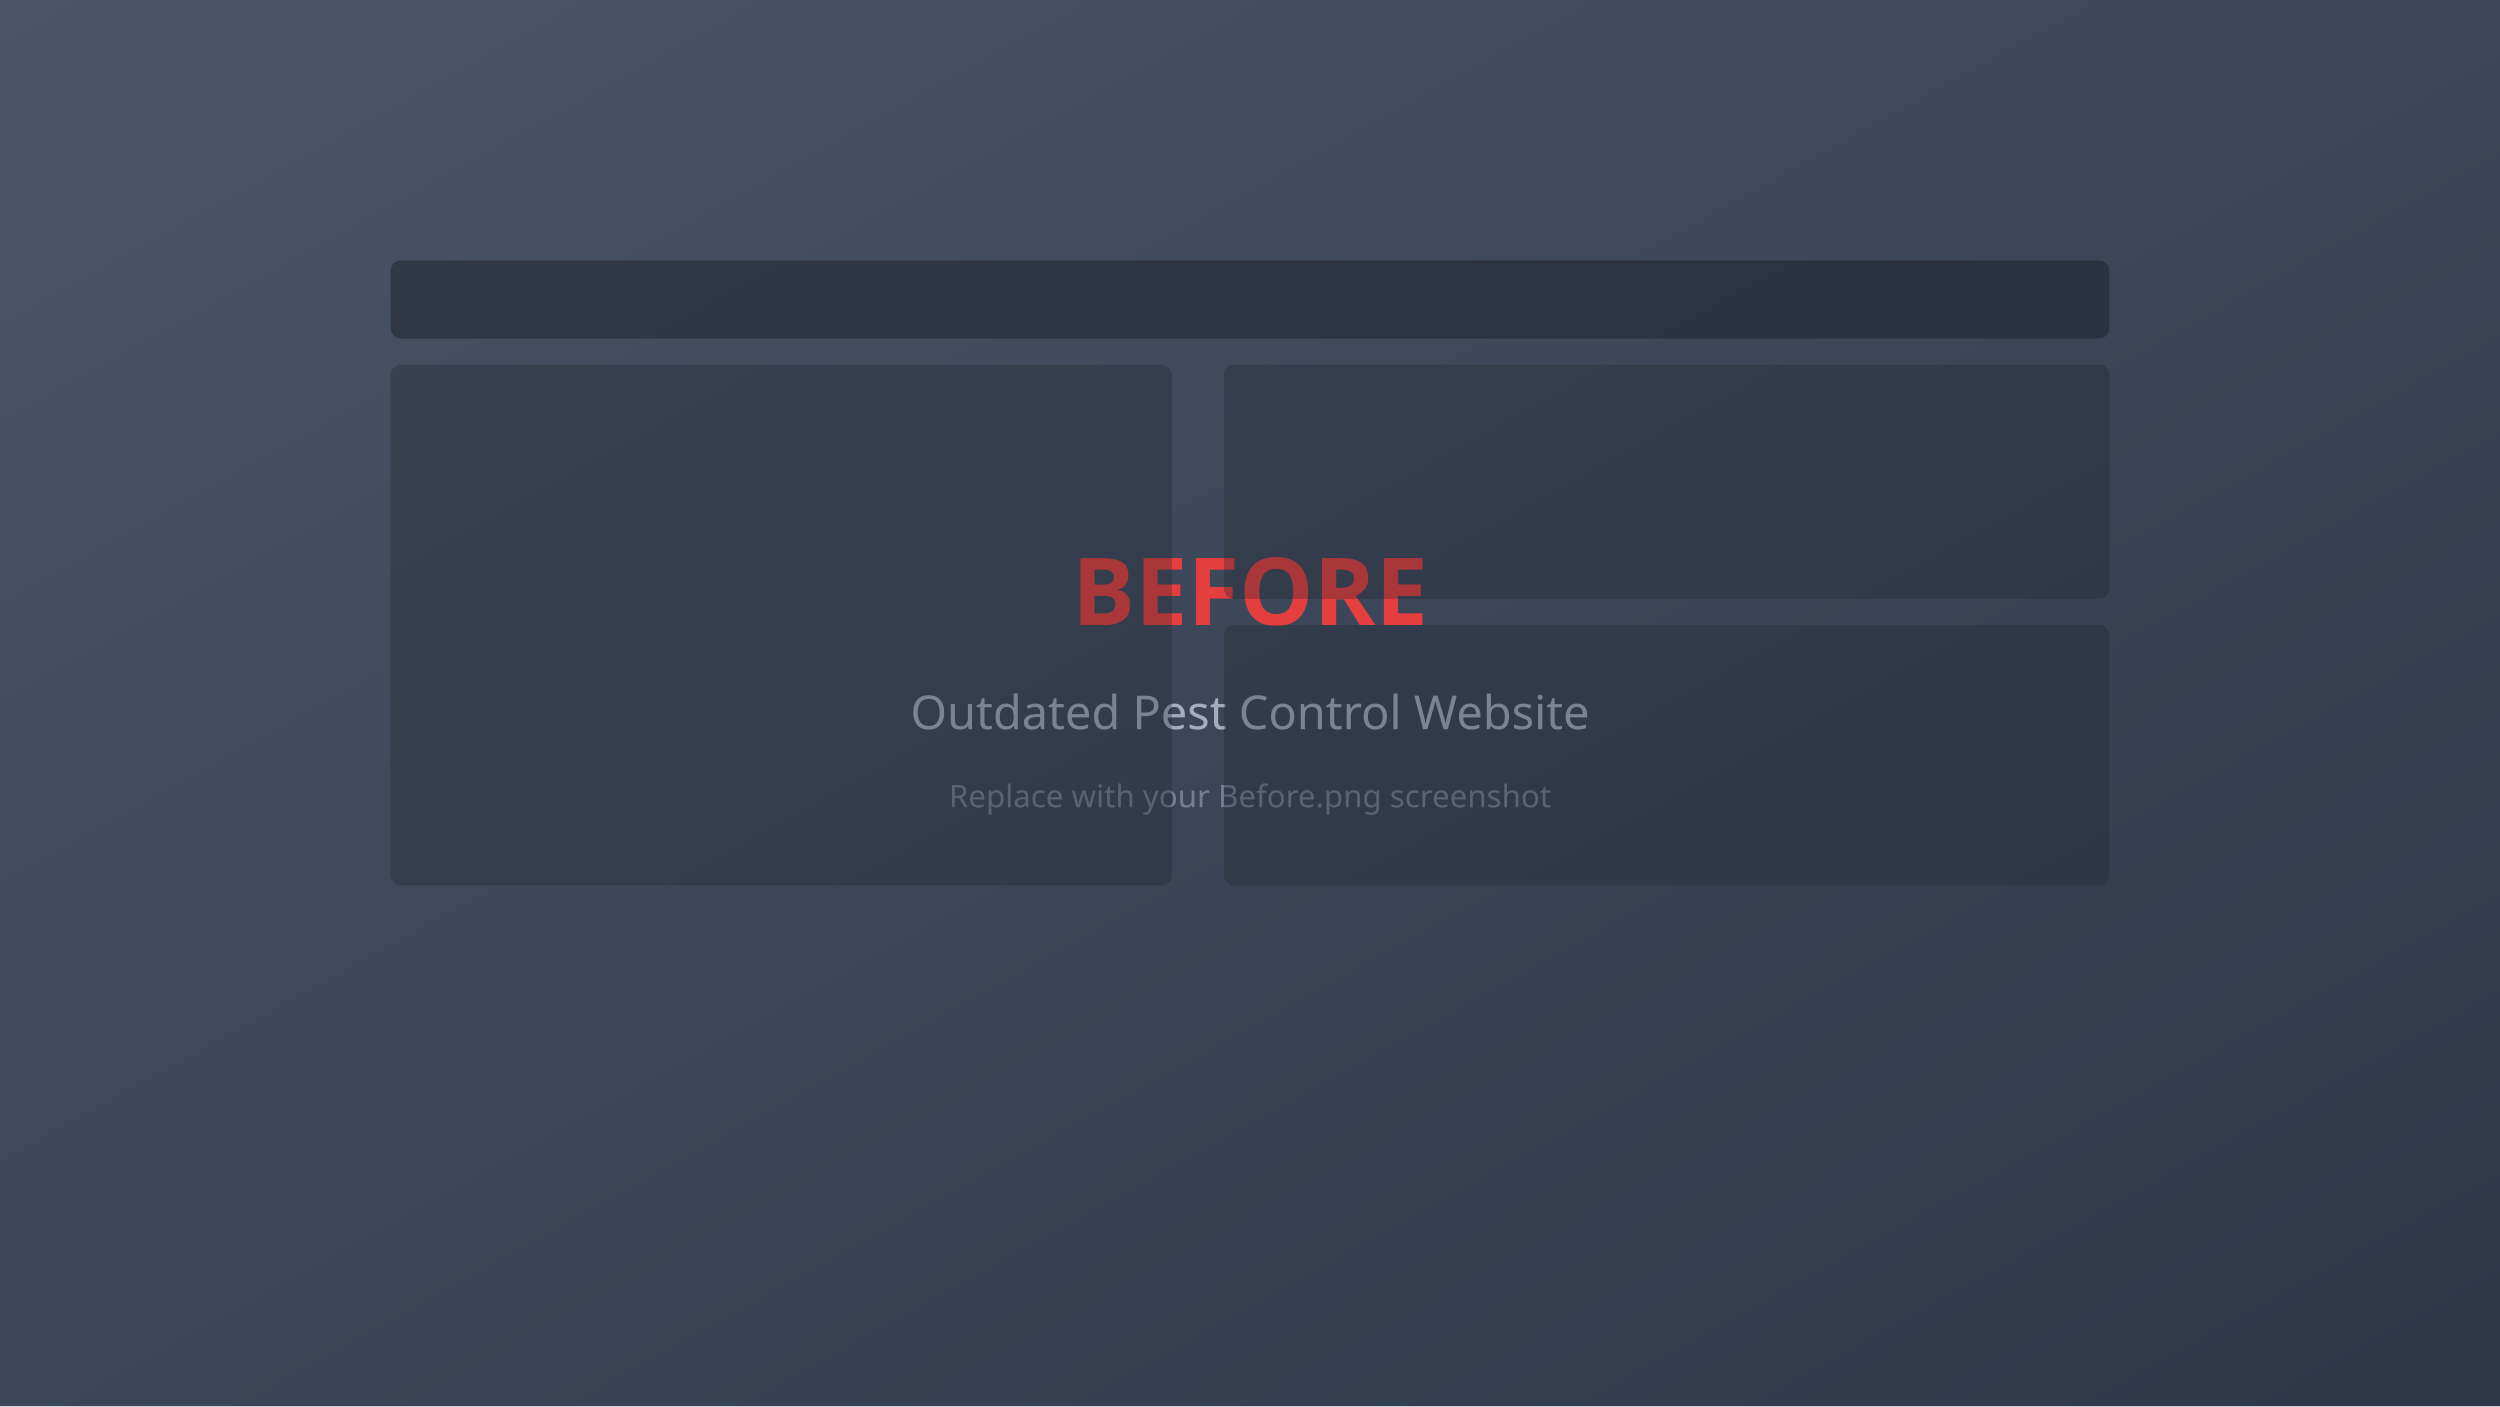
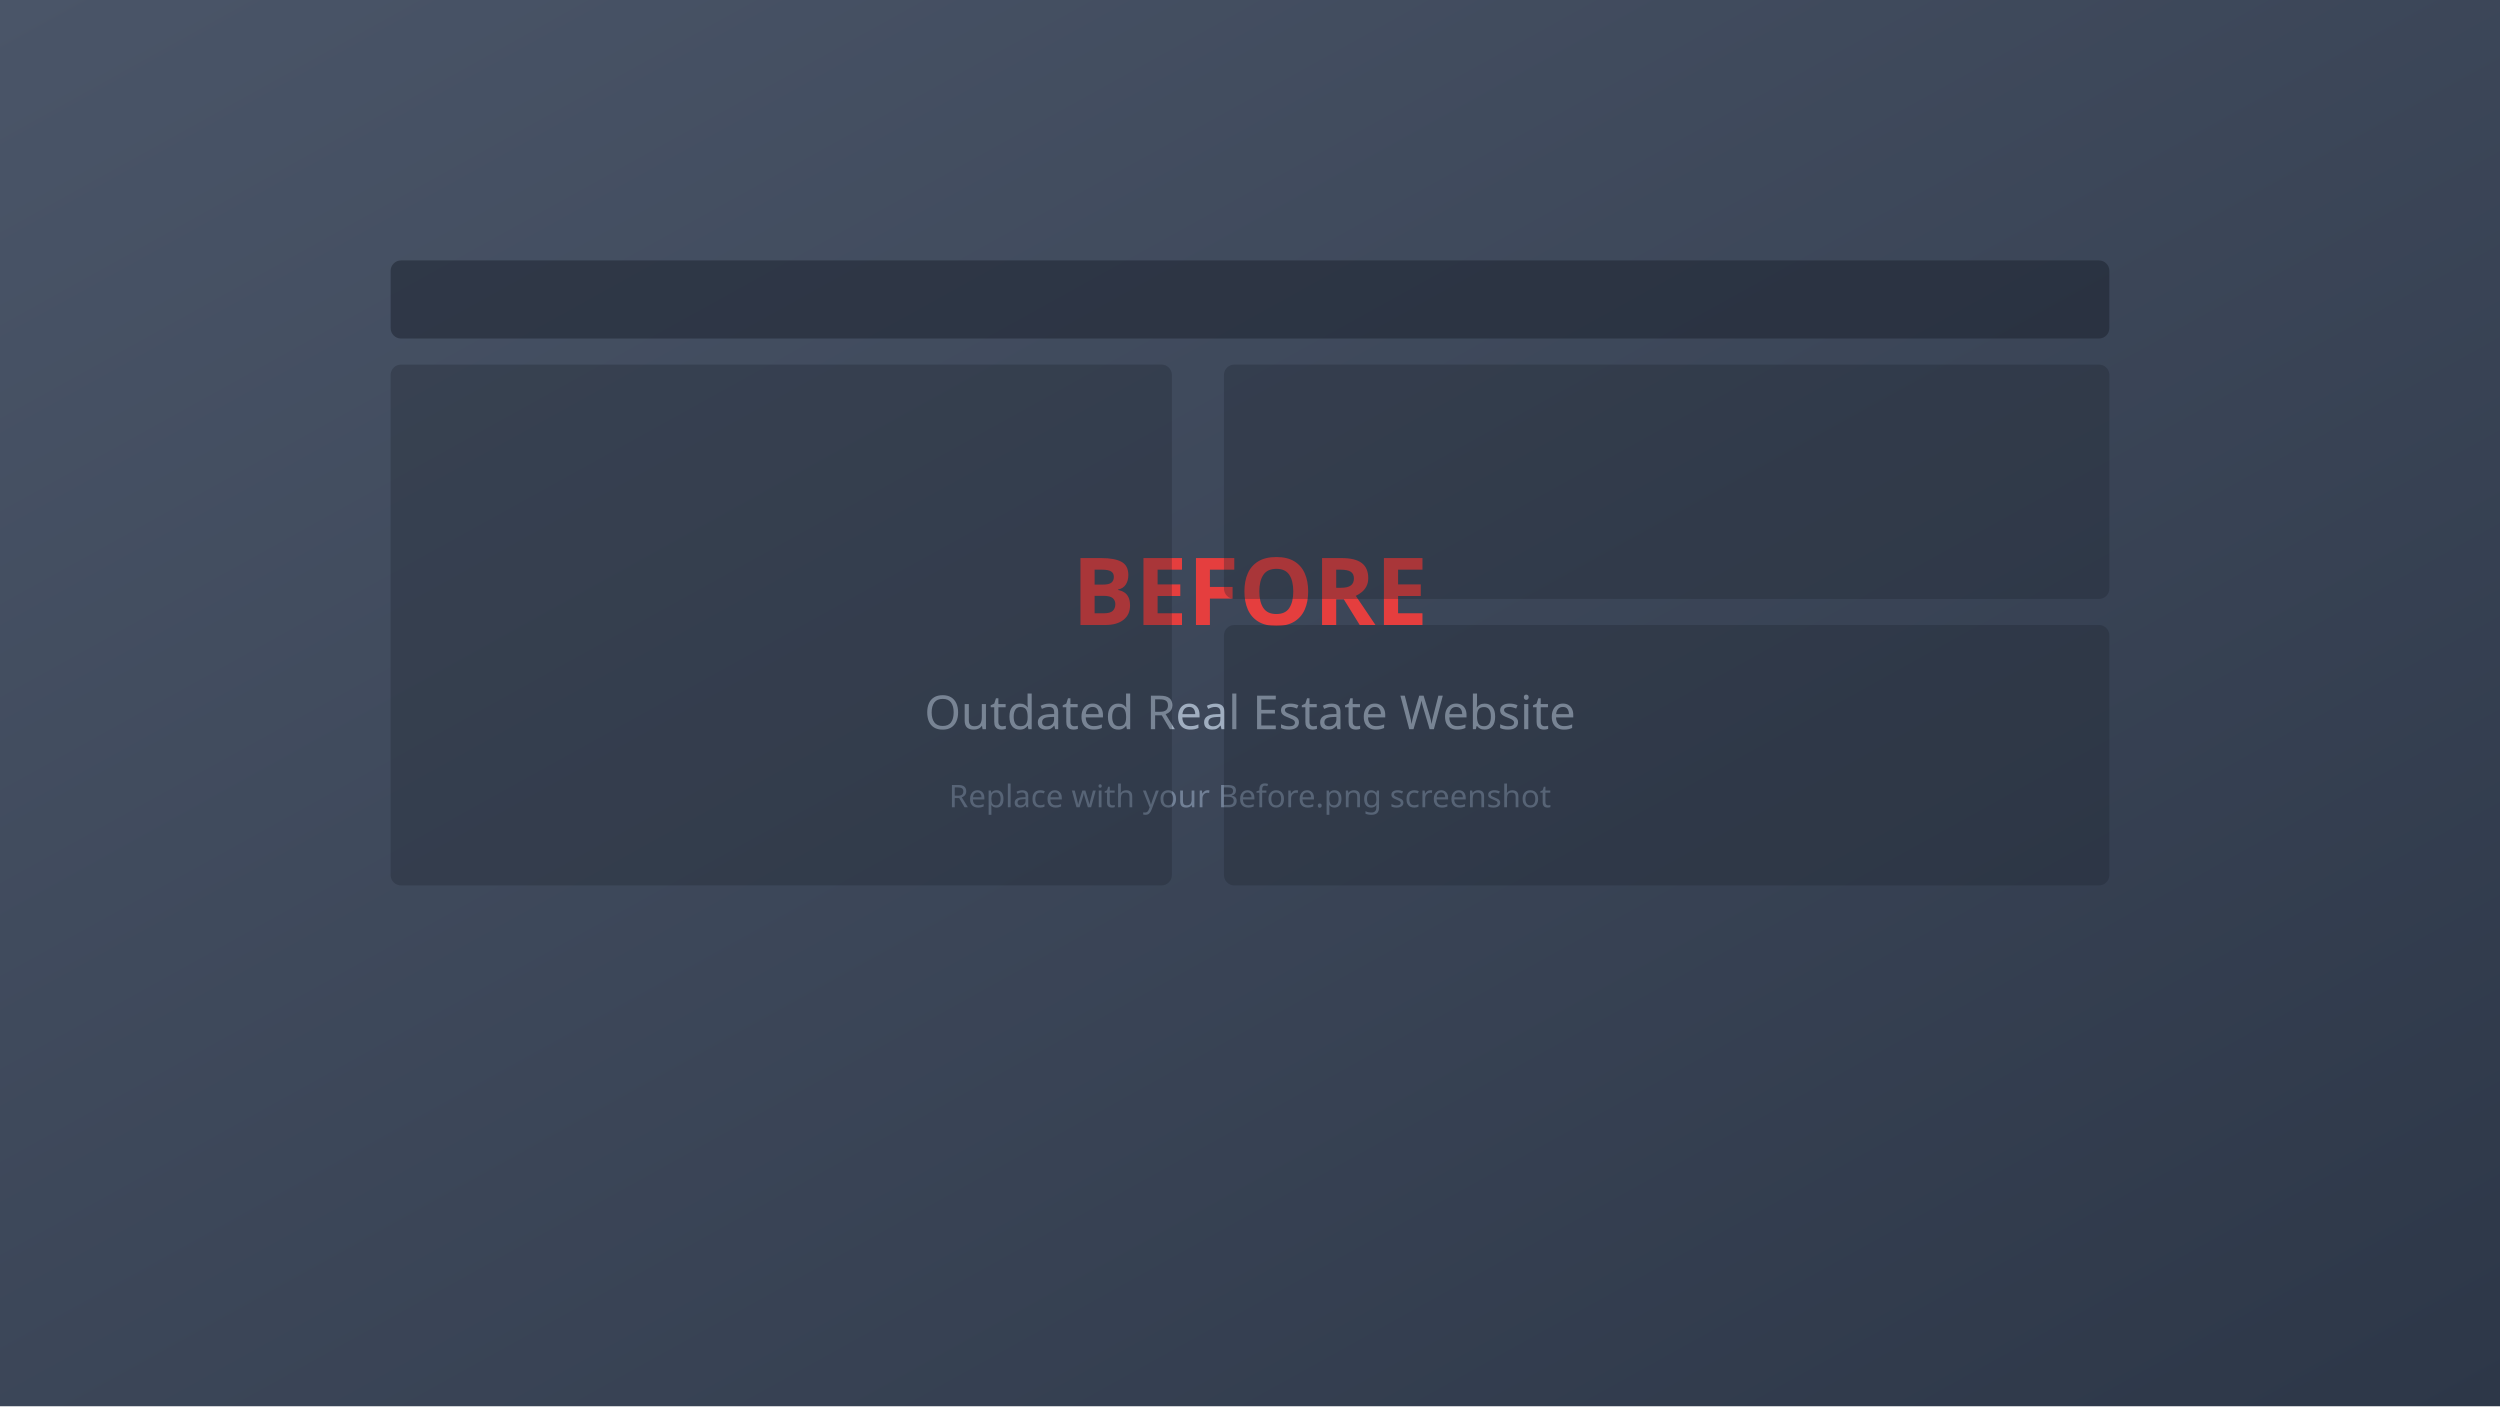
<svg xmlns="http://www.w3.org/2000/svg" viewBox="0 0 1920 1080">
  <defs>
    <linearGradient id="bg" x1="0%" y1="0%" x2="100%" y2="100%">
      <stop offset="0%" style="stop-color:#4a5568" />
      <stop offset="100%" style="stop-color:#2d3748" />
    </linearGradient>
  </defs>
  <rect fill="url(#bg)" width="1920" height="1080" />
  <text x="960" y="480" text-anchor="middle" font-family="system-ui, sans-serif" font-size="72" font-weight="bold" fill="#e53e3e">BEFORE</text>
-   <text x="960" y="560" text-anchor="middle" font-family="system-ui, sans-serif" font-size="36" fill="#a0aec0">Outdated Pest Control Website</text>
+   <text x="960" y="560" text-anchor="middle" font-family="system-ui, sans-serif" font-size="36" fill="#a0aec0">Outdated Real Estate Website</text>
  <text x="960" y="620" text-anchor="middle" font-family="system-ui, sans-serif" font-size="24" fill="#718096">Replace with your Before.png screenshot</text>
  <rect x="300" y="200" width="1320" height="60" rx="8" fill="#1a202c" opacity="0.5" />
  <rect x="300" y="280" width="600" height="400" rx="8" fill="#1a202c" opacity="0.3" />
  <rect x="940" y="280" width="680" height="180" rx="8" fill="#1a202c" opacity="0.3" />
  <rect x="940" y="480" width="680" height="200" rx="8" fill="#1a202c" opacity="0.3" />
</svg>
